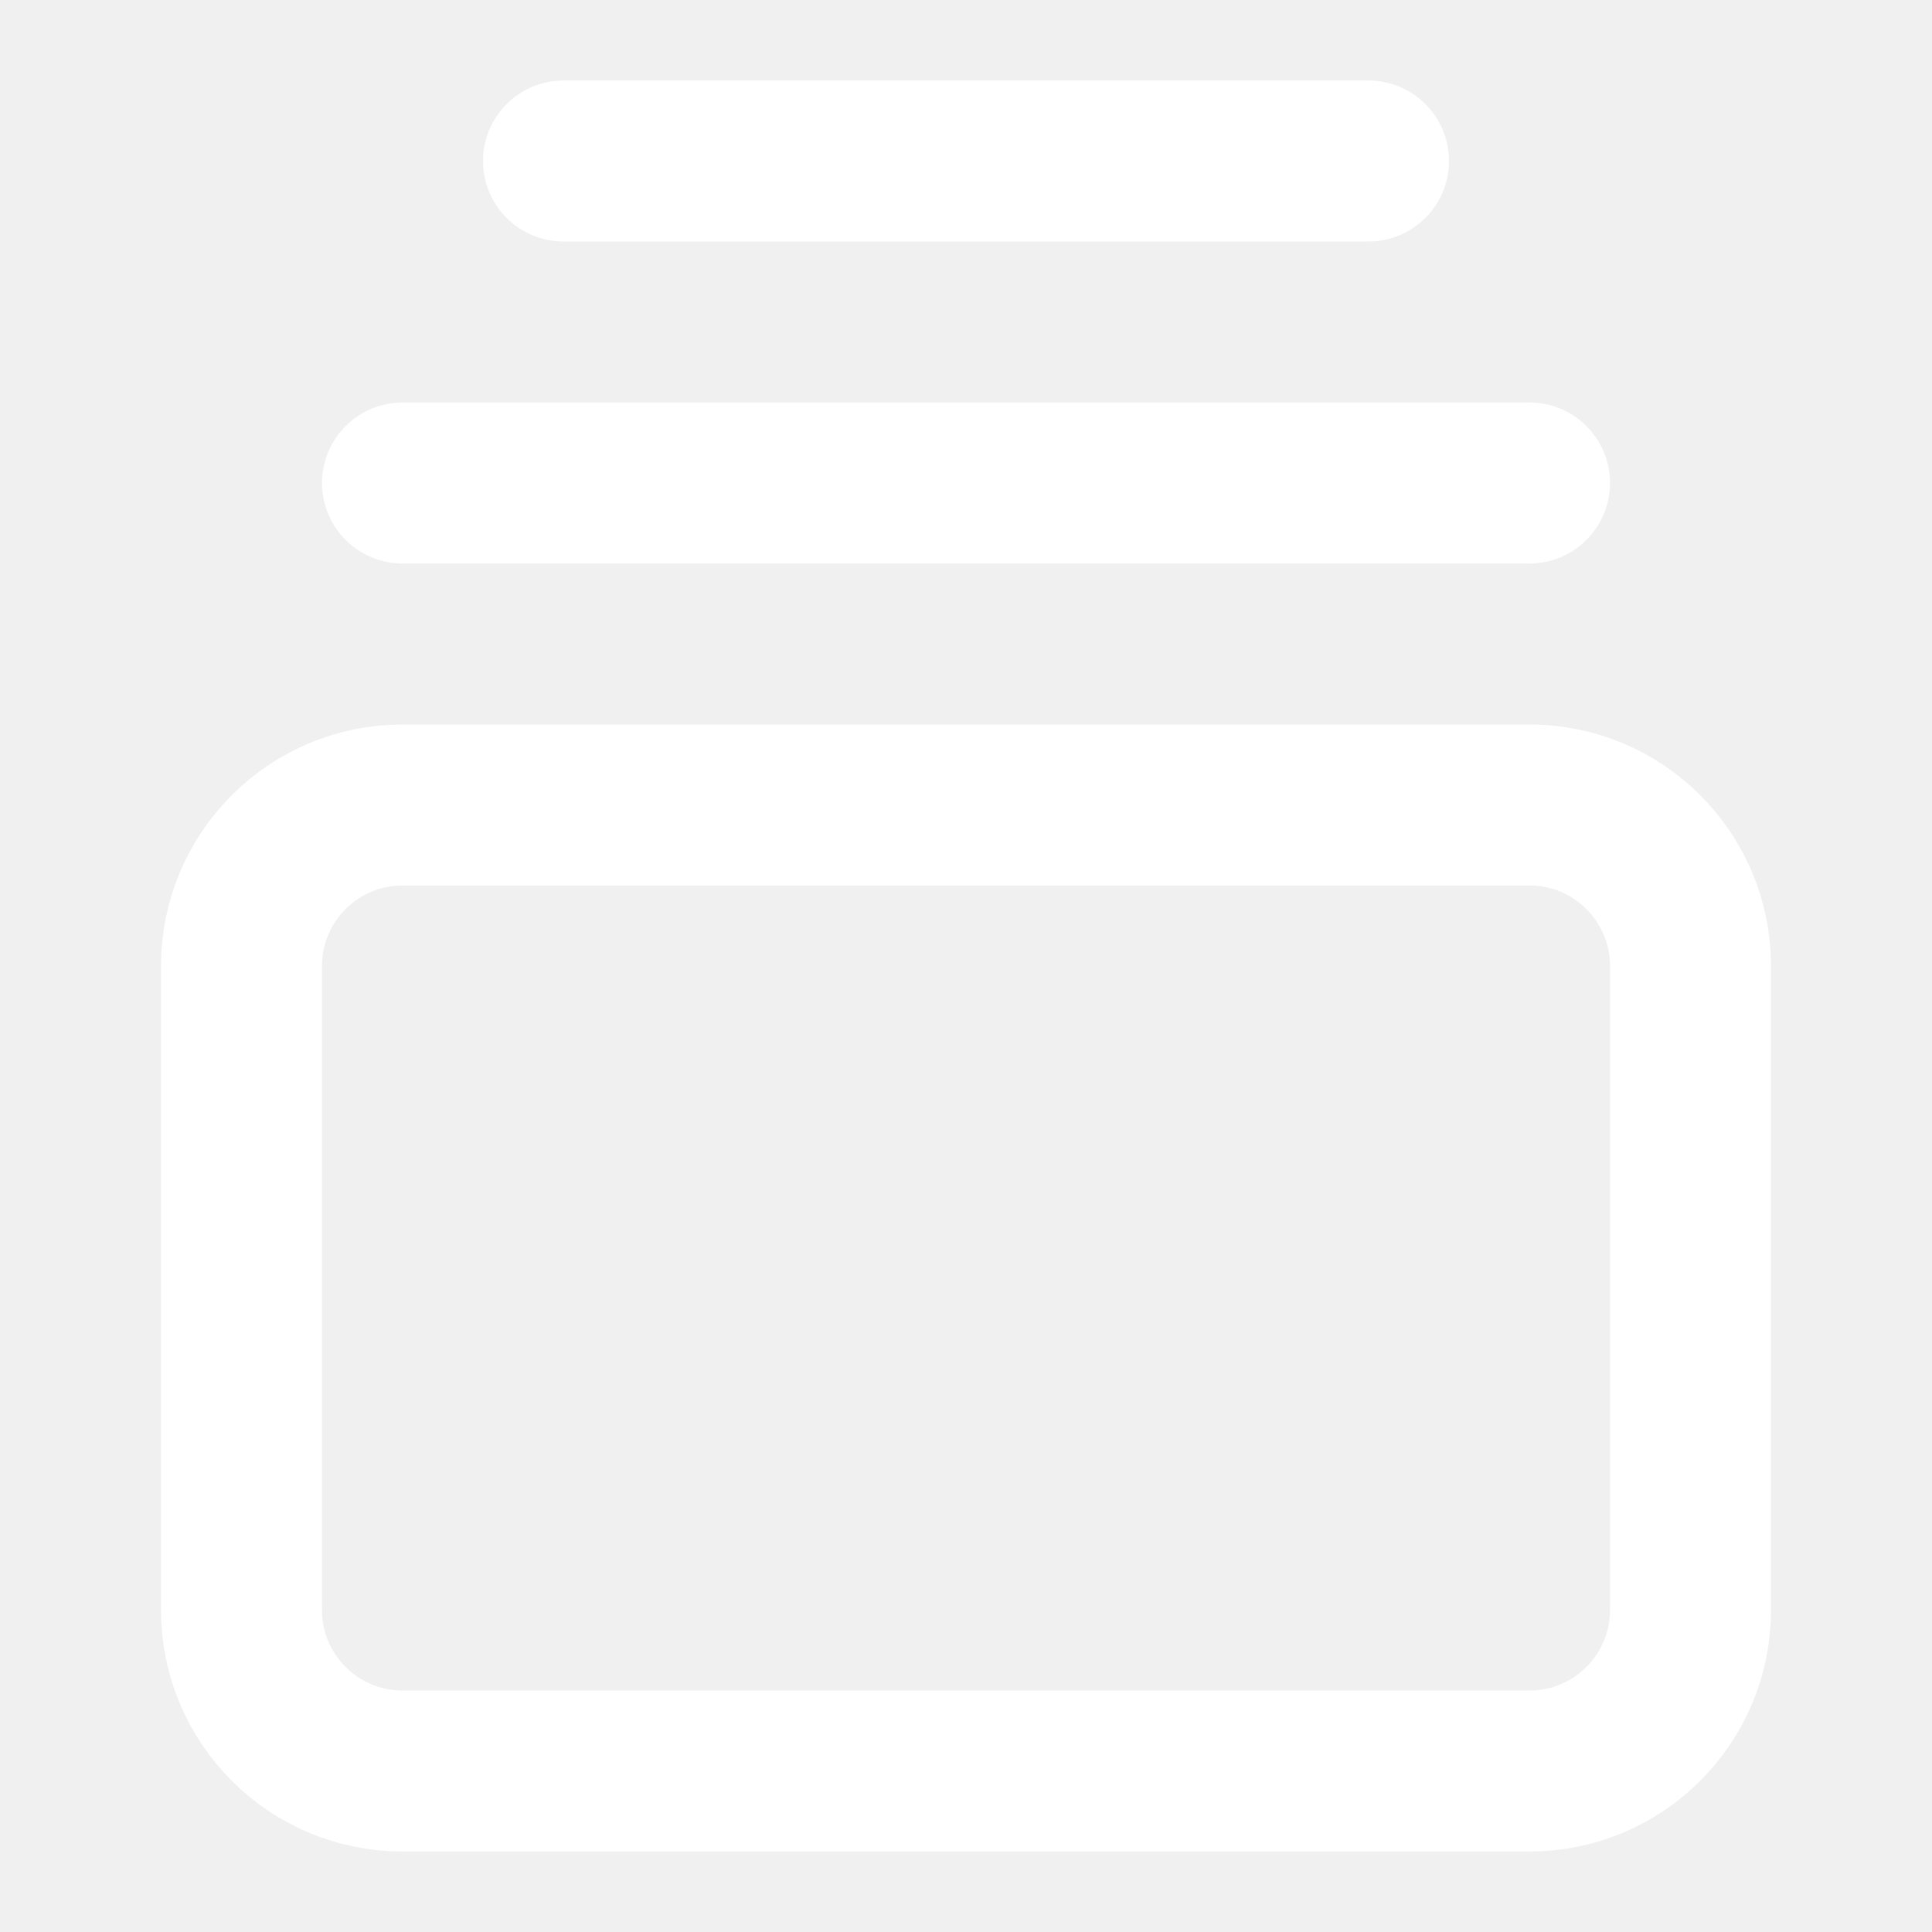
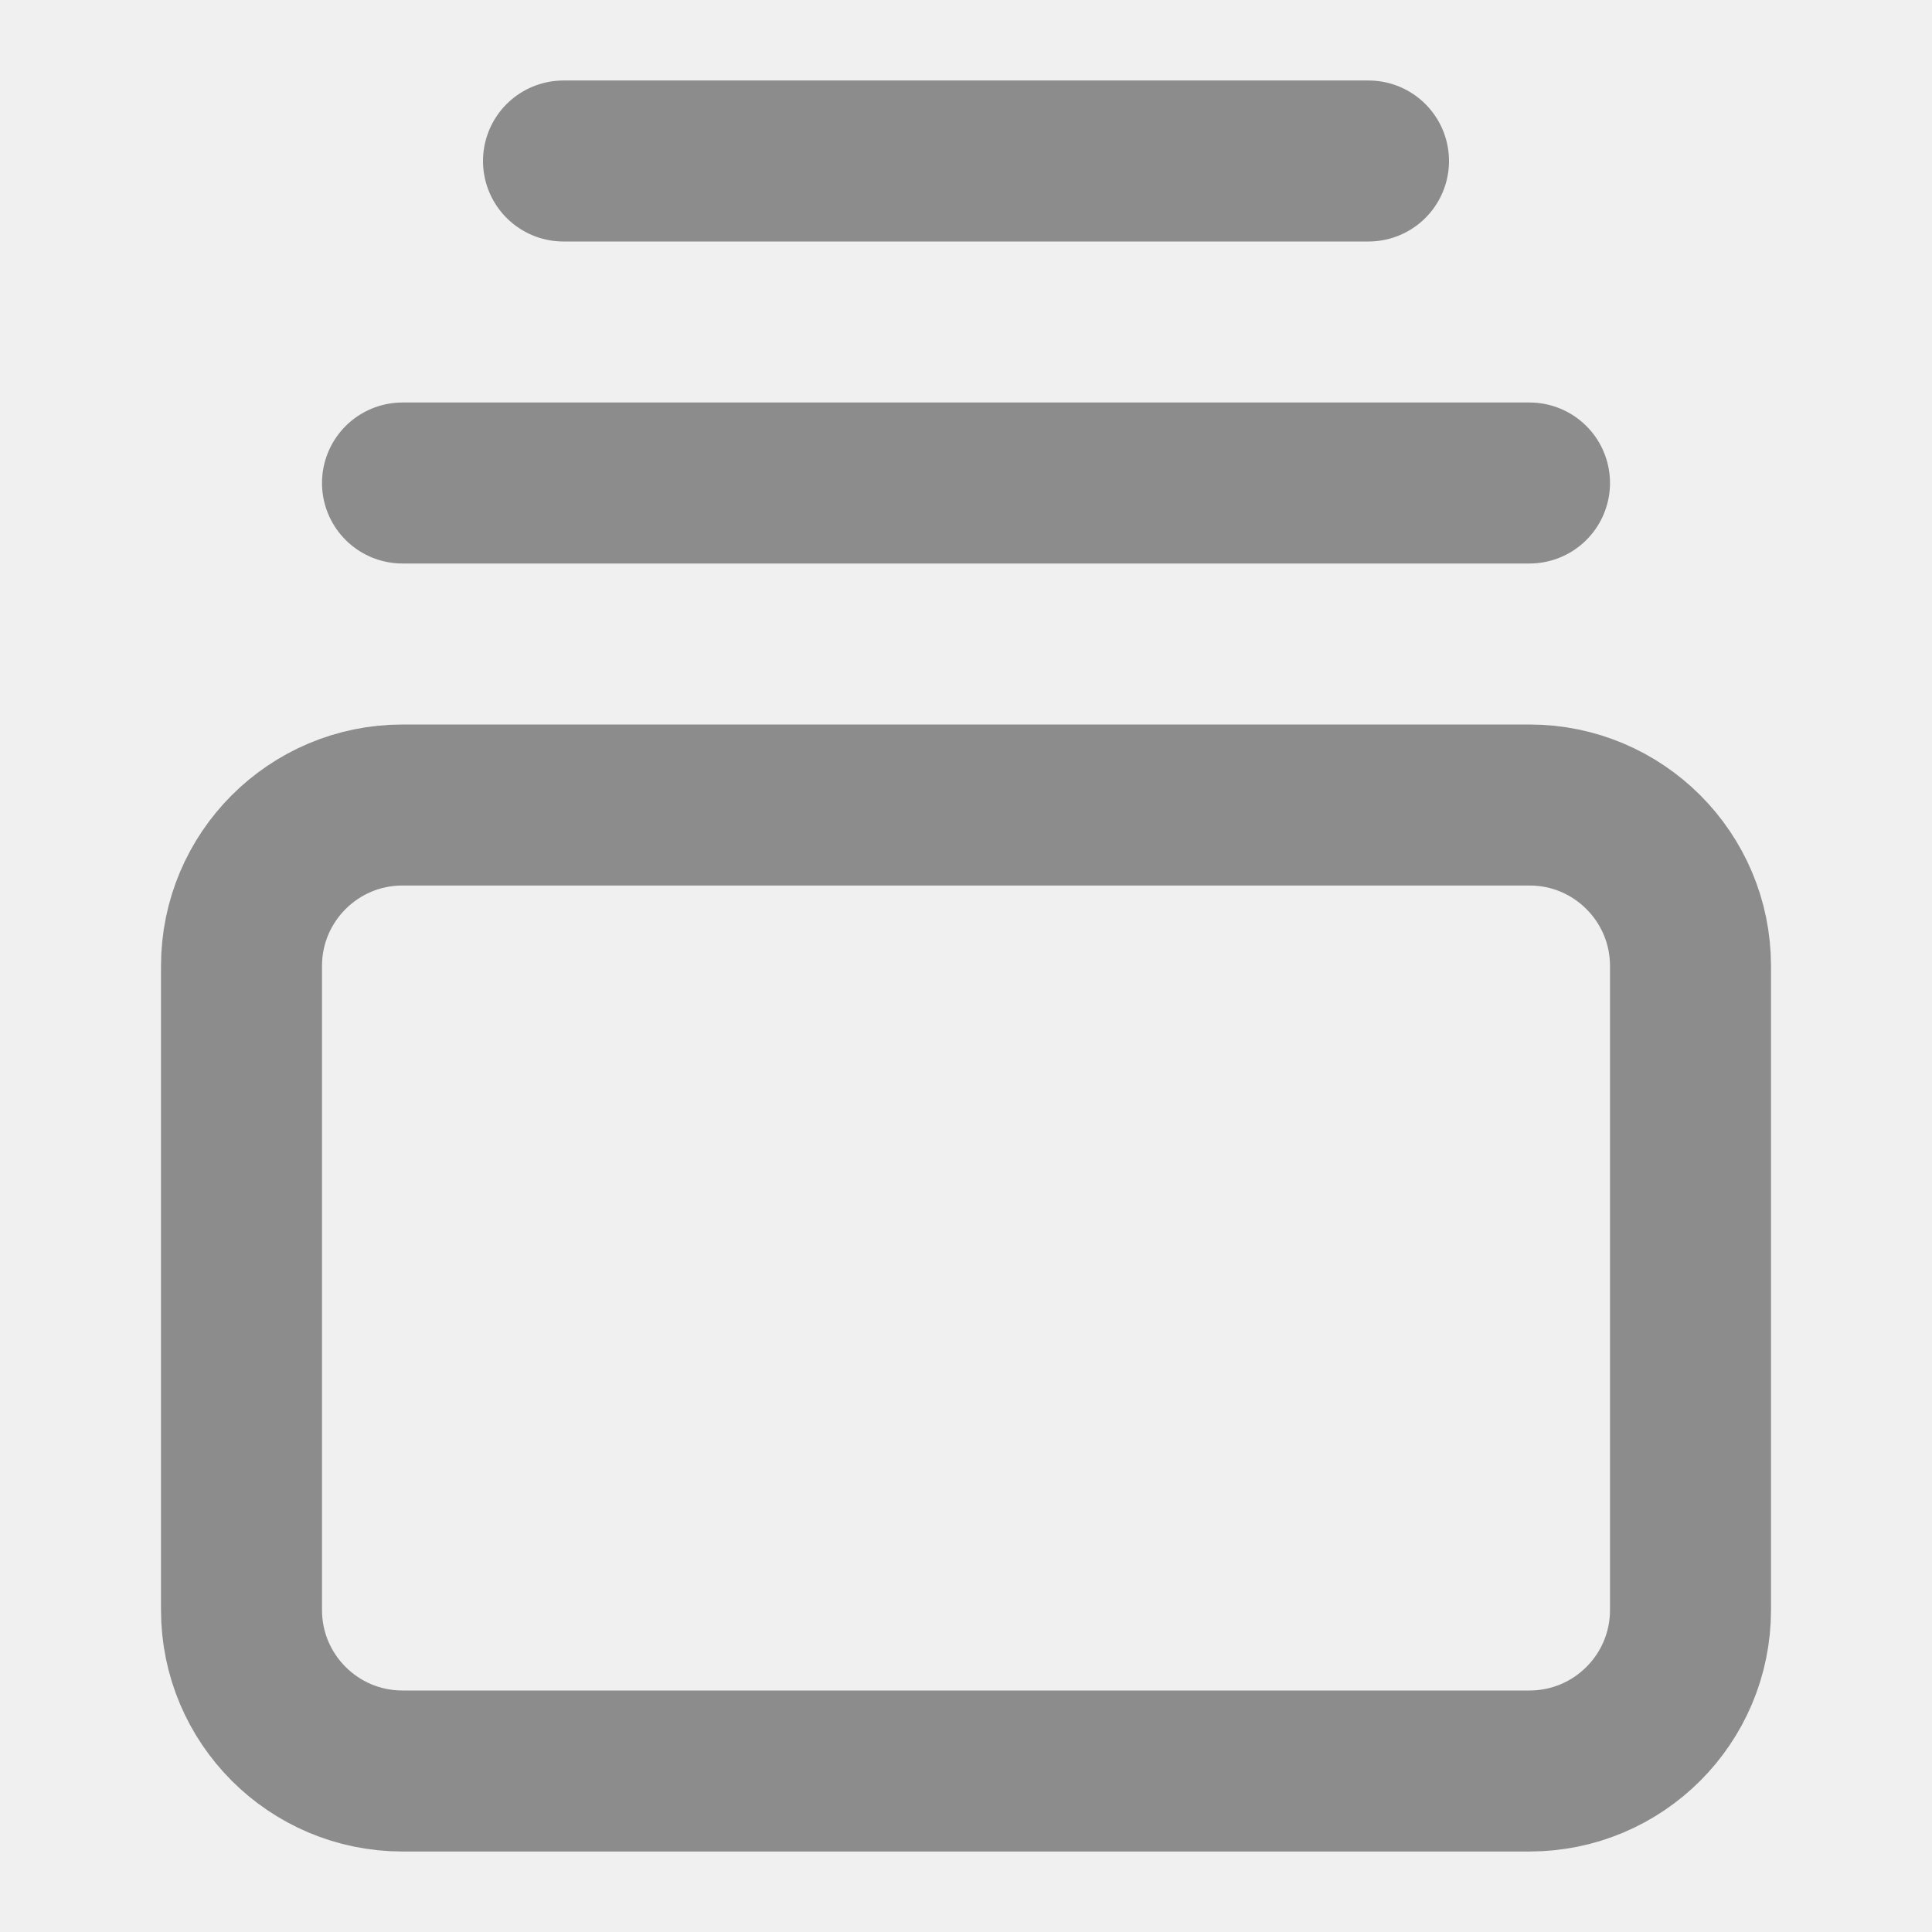
- <svg xmlns="http://www.w3.org/2000/svg" width="24" height="24" viewBox="0 0 24 24" fill="none" stroke="white" stroke-width="2" stroke-linecap="round" stroke-linejoin="round" class="lucide lucide-gallery-vertical-end">
+ <svg xmlns="http://www.w3.org/2000/svg" width="24" height="24" viewBox="0 0 24 24" fill="none" stroke="#8c8c8c" stroke-width="2" stroke-linecap="round" stroke-linejoin="round" class="lucide lucide-gallery-vertical-end">
  <path d="M7 2h10" />
  <path d="M5 6h14" />
  <rect width="18" height="12" x="3" y="10" rx="2" />
</svg>
